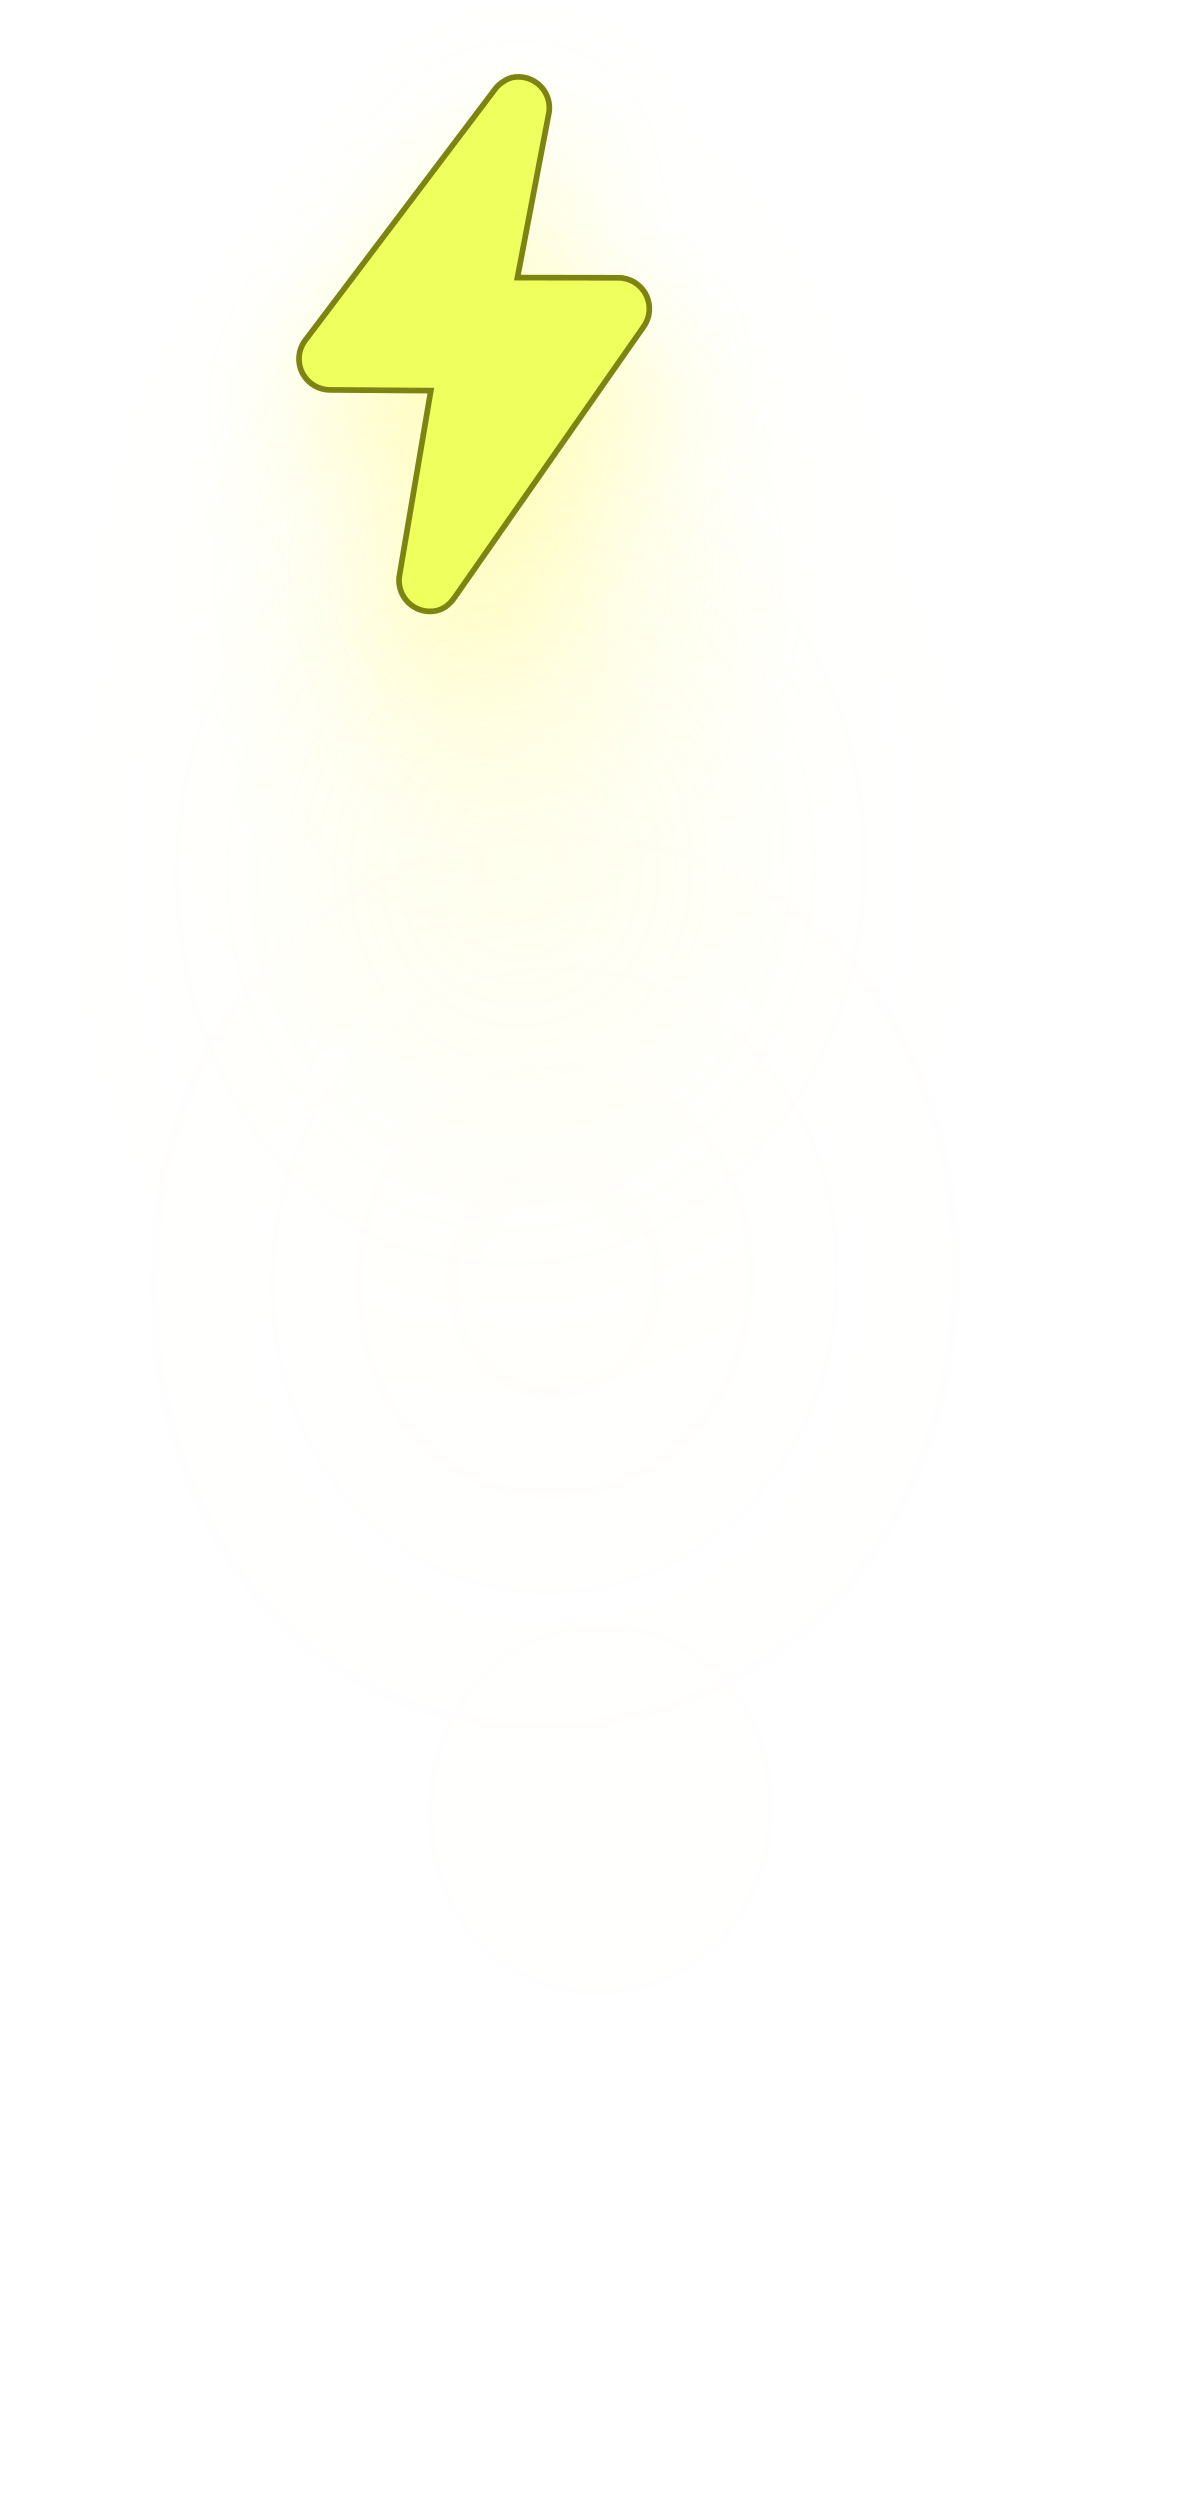
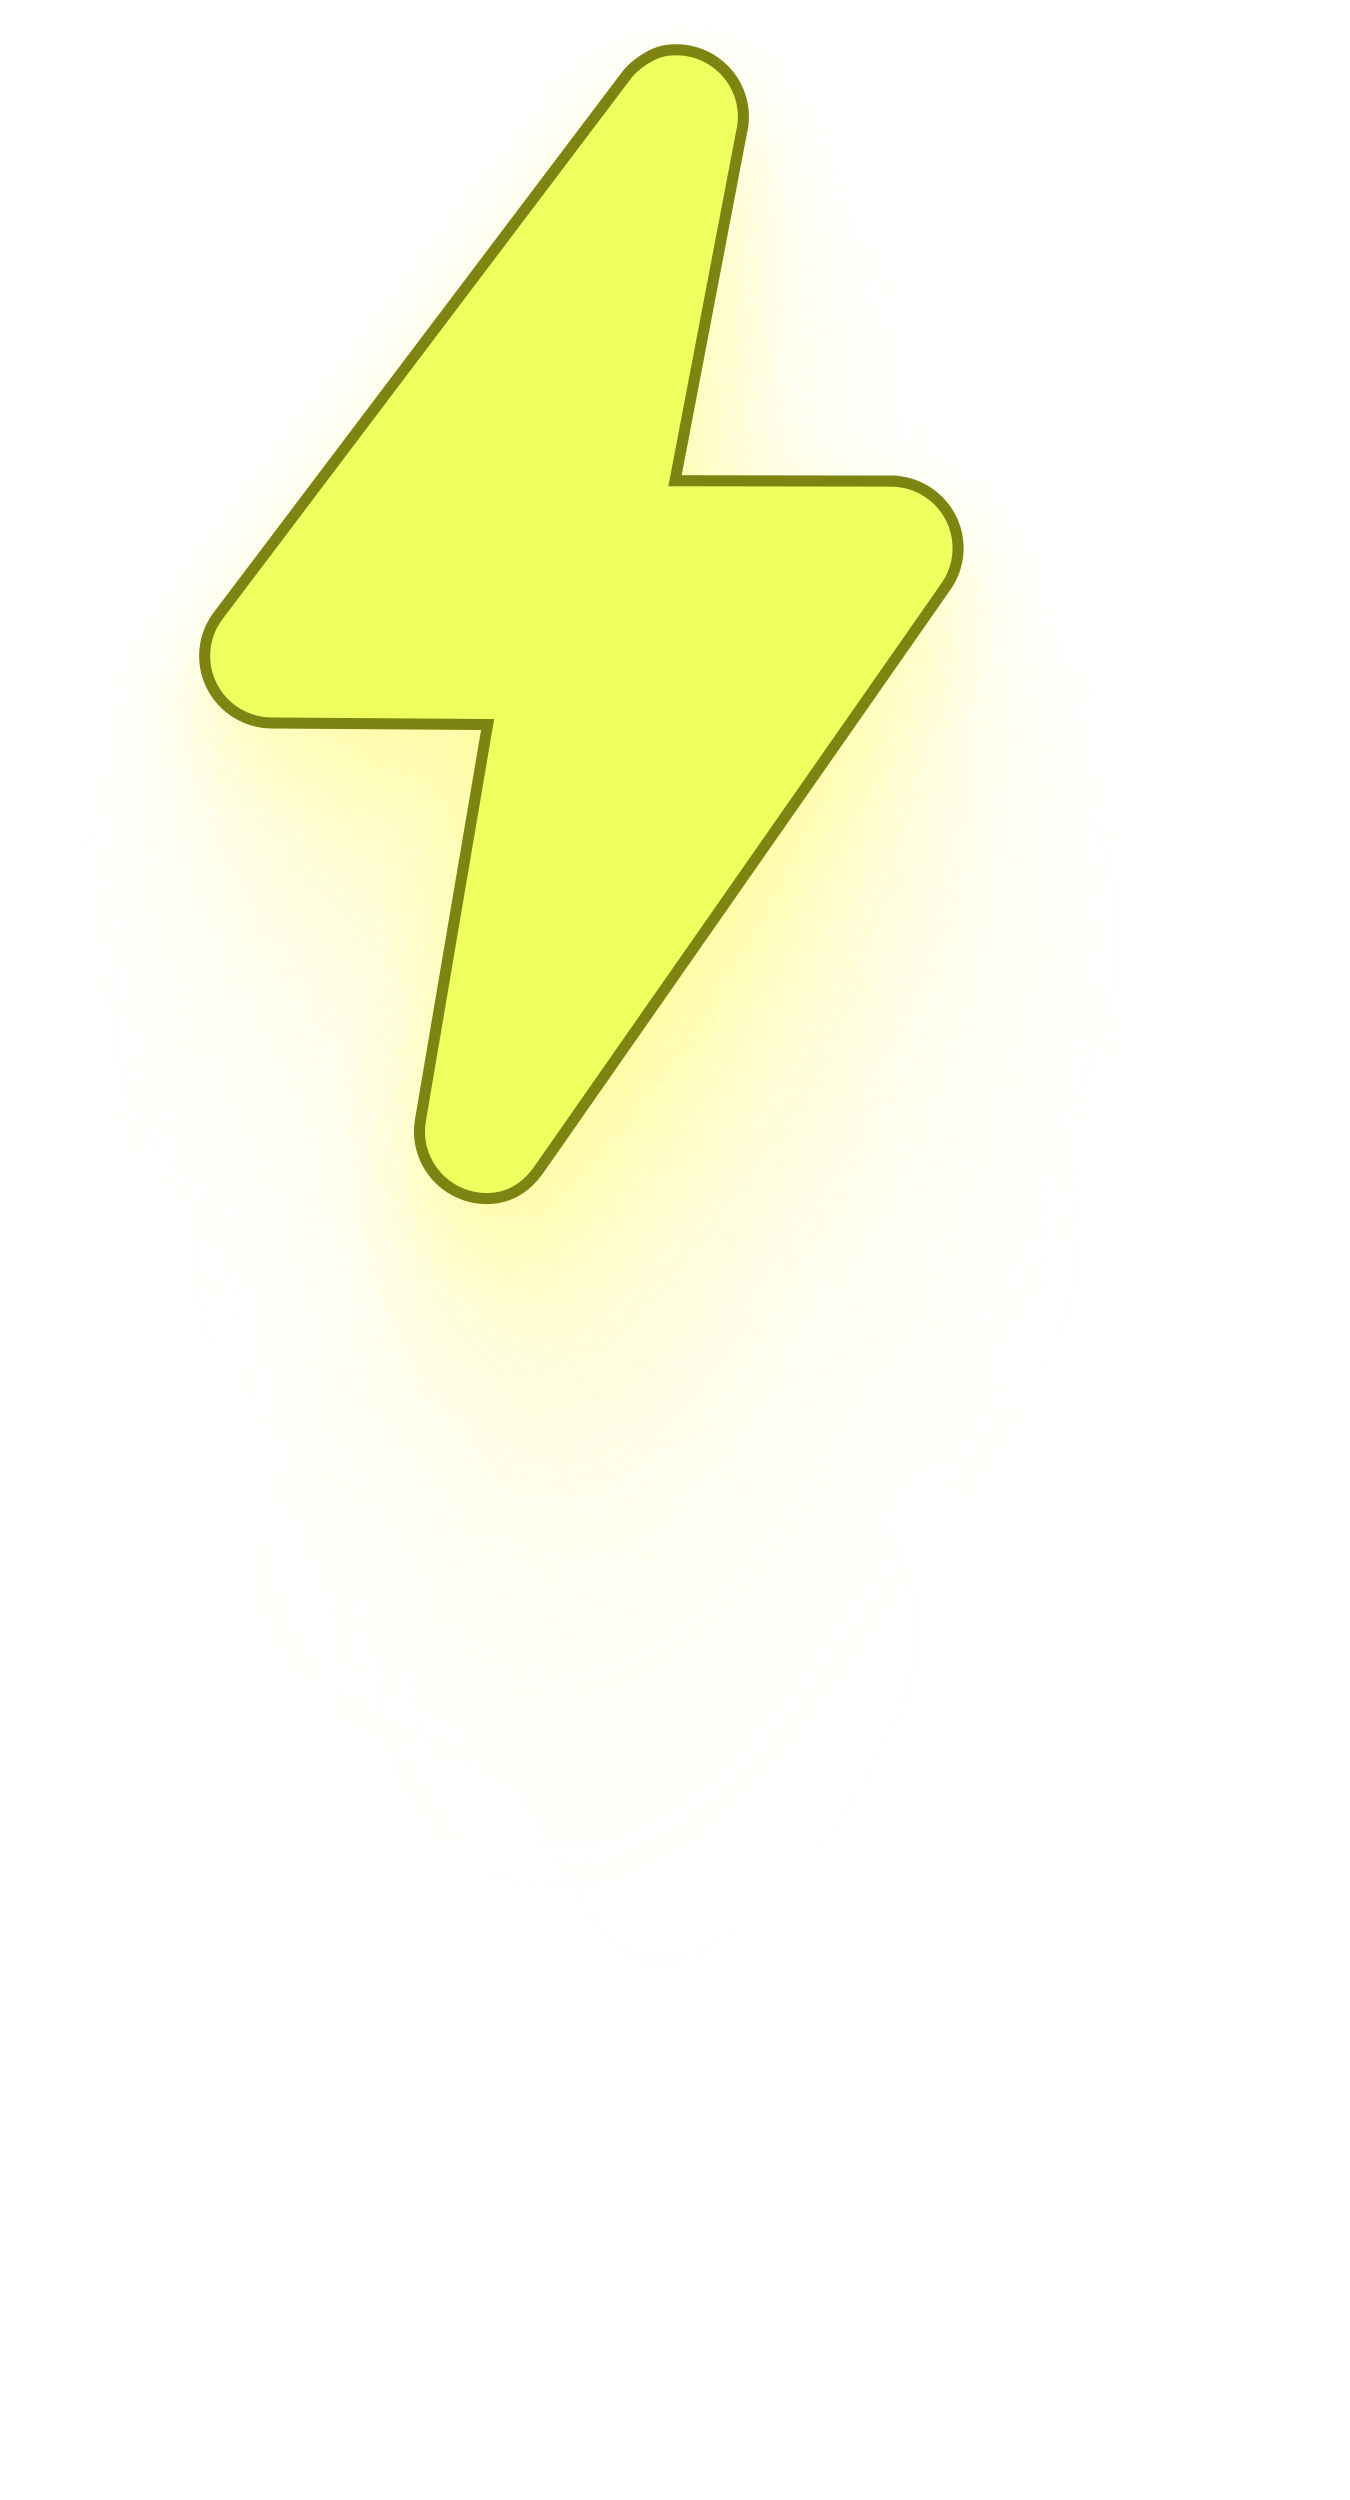
- <svg xmlns="http://www.w3.org/2000/svg" width="210" height="439" viewBox="0 0 210 439" fill="none">
-   <g filter="url(#filter0_ddddd_180_50)">
-     <path d="M91.001 13.5C91.073 13.5 91.132 13.501 91.19 13.503H91.195C94.128 13.598 96.47 15.997 96.47 18.938V18.939C96.47 19.368 96.418 19.797 96.315 20.214L96.311 20.227L96.31 20.24L90.978 48.154L90.865 48.747L91.469 48.748L108.604 48.776V48.777C110.652 48.792 112.519 49.946 113.442 51.765V51.766C114.365 53.581 114.19 55.758 112.987 57.407L112.981 57.416L79.67 105.13C78.601 106.59 77.212 107.365 75.53 107.365C74.881 107.366 74.238 107.25 73.631 107.025L73.372 106.922L73.155 106.823C70.945 105.763 69.709 103.35 70.163 100.931L70.165 100.922L75.553 69.176L75.651 68.596L75.064 68.592L57.925 68.467C56.005 68.453 54.245 67.438 53.272 65.812L53.088 65.48C52.165 63.664 52.339 61.492 53.538 59.844L86.808 15.813L86.814 15.806L86.818 15.797C86.905 15.673 86.998 15.553 87.096 15.438C87.426 15.048 87.809 14.706 88.234 14.423L88.235 14.422C89.021 13.893 89.633 13.591 90.562 13.516C90.706 13.505 90.853 13.5 91.001 13.5Z" fill="#EFFF5E" stroke="#7E8412" />
+ <svg xmlns="http://www.w3.org/2000/svg" width="122" height="226" viewBox="0 0 122 226" fill="none">
+   <g filter="url(#filter0_ddddd_213_403)">
+     <path d="M61.106 4.5C61.186 4.5 61.252 4.5 61.318 4.503H61.323C64.593 4.609 67.203 7.284 67.203 10.562V10.563C67.204 11.043 67.146 11.521 67.031 11.986L67.027 11.999L67.025 12.013L61.134 42.864L61.02 43.457L61.624 43.458L80.564 43.49V43.491C82.846 43.508 84.928 44.794 85.957 46.822C86.986 48.846 86.79 51.274 85.449 53.112L85.443 53.121L48.632 105.849C47.441 107.48 45.889 108.351 44.008 108.351H44.007C43.18 108.351 42.361 108.183 41.602 107.856H41.601C38.985 106.738 37.501 103.961 38.023 101.177L38.025 101.168L43.98 66.08L44.079 65.5L43.491 65.496L24.549 65.358C22.266 65.342 20.184 64.055 19.155 62.027C18.126 60.003 18.321 57.581 19.658 55.743L56.429 7.077L56.44 7.062C56.537 6.923 56.641 6.788 56.75 6.659C57.118 6.225 57.545 5.844 58.019 5.528L58.02 5.527C58.892 4.941 59.577 4.602 60.614 4.518L60.615 4.519C60.776 4.506 60.941 4.5 61.106 4.5Z" fill="#EFFF5E" stroke="#7E8412" />
  </g>
  <defs>
-     <filter id="filter0_ddddd_180_50" x="-16.236" y="-0.066" width="242" height="439" filterUnits="userSpaceOnUse" color-interpolation-filters="sRGB">
+     <filter id="filter0_ddddd_213_403" x="-17.945" y="-0.07" width="157" height="226" filterUnits="userSpaceOnUse" color-interpolation-filters="sRGB">
      <feFlood flood-opacity="0" result="BackgroundImageFix" />
      <feColorMatrix in="SourceAlpha" type="matrix" values="0 0 0 0 0 0 0 0 0 0 0 0 0 0 0 0 0 0 127 0" result="hardAlpha" />
-       <feOffset dx="1" dy="10" />
+       <feOffset dy="4" />
+       <feGaussianBlur stdDeviation="4" />
+       <feColorMatrix type="matrix" values="0 0 0 0 1 0 0 0 0 0.984 0 0 0 0 0.478 0 0 0 0.43 0" />
+       <feBlend mode="normal" in2="BackgroundImageFix" result="effect1_dropShadow_213_403" />
+       <feColorMatrix in="SourceAlpha" type="matrix" values="0 0 0 0 0 0 0 0 0 0 0 0 0 0 0 0 0 0 127 0" result="hardAlpha" />
+       <feOffset dx="1" dy="15" />
+       <feGaussianBlur stdDeviation="7.5" />
+       <feColorMatrix type="matrix" values="0 0 0 0 1 0 0 0 0 0.984 0 0 0 0 0.478 0 0 0 0.37 0" />
+       <feBlend mode="normal" in2="effect1_dropShadow_213_403" result="effect2_dropShadow_213_403" />
+       <feColorMatrix in="SourceAlpha" type="matrix" values="0 0 0 0 0 0 0 0 0 0 0 0 0 0 0 0 0 0 127 0" result="hardAlpha" />
+       <feOffset dx="3" dy="33" />
+       <feGaussianBlur stdDeviation="10" />
+       <feColorMatrix type="matrix" values="0 0 0 0 1 0 0 0 0 0.984 0 0 0 0 0.478 0 0 0 0.22 0" />
+       <feBlend mode="normal" in2="effect2_dropShadow_213_403" result="effect3_dropShadow_213_403" />
+       <feColorMatrix in="SourceAlpha" type="matrix" values="0 0 0 0 0 0 0 0 0 0 0 0 0 0 0 0 0 0 127 0" result="hardAlpha" />
+       <feOffset dx="5" dy="58" />
      <feGaussianBlur stdDeviation="11.5" />
-       <feColorMatrix type="matrix" values="0 0 0 0 1 0 0 0 0 0.98 0 0 0 0 0.4 0 0 0 0.36 0" />
-       <feBlend mode="normal" in2="BackgroundImageFix" result="effect1_dropShadow_180_50" />
+       <feColorMatrix type="matrix" values="0 0 0 0 1 0 0 0 0 0.984 0 0 0 0 0.478 0 0 0 0.06 0" />
+       <feBlend mode="normal" in2="effect3_dropShadow_213_403" result="effect4_dropShadow_213_403" />
      <feColorMatrix in="SourceAlpha" type="matrix" values="0 0 0 0 0 0 0 0 0 0 0 0 0 0 0 0 0 0 127 0" result="hardAlpha" />
-       <feOffset dx="4" dy="41" />
-       <feGaussianBlur stdDeviation="20.5" />
-       <feColorMatrix type="matrix" values="0 0 0 0 1 0 0 0 0 0.98 0 0 0 0 0.4 0 0 0 0.31 0" />
-       <feBlend mode="normal" in2="effect1_dropShadow_180_50" result="effect2_dropShadow_180_50" />
-       <feColorMatrix in="SourceAlpha" type="matrix" values="0 0 0 0 0 0 0 0 0 0 0 0 0 0 0 0 0 0 127 0" result="hardAlpha" />
-       <feOffset dx="8" dy="93" />
-       <feGaussianBlur stdDeviation="28" />
-       <feColorMatrix type="matrix" values="0 0 0 0 1 0 0 0 0 0.98 0 0 0 0 0.4 0 0 0 0.18 0" />
-       <feBlend mode="normal" in2="effect2_dropShadow_180_50" result="effect3_dropShadow_180_50" />
-       <feColorMatrix in="SourceAlpha" type="matrix" values="0 0 0 0 0 0 0 0 0 0 0 0 0 0 0 0 0 0 127 0" result="hardAlpha" />
-       <feOffset dx="14" dy="165" />
-       <feGaussianBlur stdDeviation="33" />
-       <feColorMatrix type="matrix" values="0 0 0 0 1 0 0 0 0 0.98 0 0 0 0 0.4 0 0 0 0.05 0" />
-       <feBlend mode="normal" in2="effect3_dropShadow_180_50" result="effect4_dropShadow_180_50" />
-       <feColorMatrix in="SourceAlpha" type="matrix" values="0 0 0 0 0 0 0 0 0 0 0 0 0 0 0 0 0 0 127 0" result="hardAlpha" />
-       <feOffset dx="22" dy="258" />
-       <feGaussianBlur stdDeviation="36.5" />
-       <feColorMatrix type="matrix" values="0 0 0 0 1 0 0 0 0 0.98 0 0 0 0 0.4 0 0 0 0.01 0" />
-       <feBlend mode="normal" in2="effect4_dropShadow_180_50" result="effect5_dropShadow_180_50" />
-       <feBlend mode="normal" in="SourceGraphic" in2="effect5_dropShadow_180_50" result="shape" />
+       <feOffset dx="8" dy="91" />
+       <feGaussianBlur stdDeviation="13" />
+       <feColorMatrix type="matrix" values="0 0 0 0 1 0 0 0 0 0.984 0 0 0 0 0.478 0 0 0 0.01 0" />
+       <feBlend mode="normal" in2="effect4_dropShadow_213_403" result="effect5_dropShadow_213_403" />
+       <feBlend mode="normal" in="SourceGraphic" in2="effect5_dropShadow_213_403" result="shape" />
    </filter>
  </defs>
</svg>
